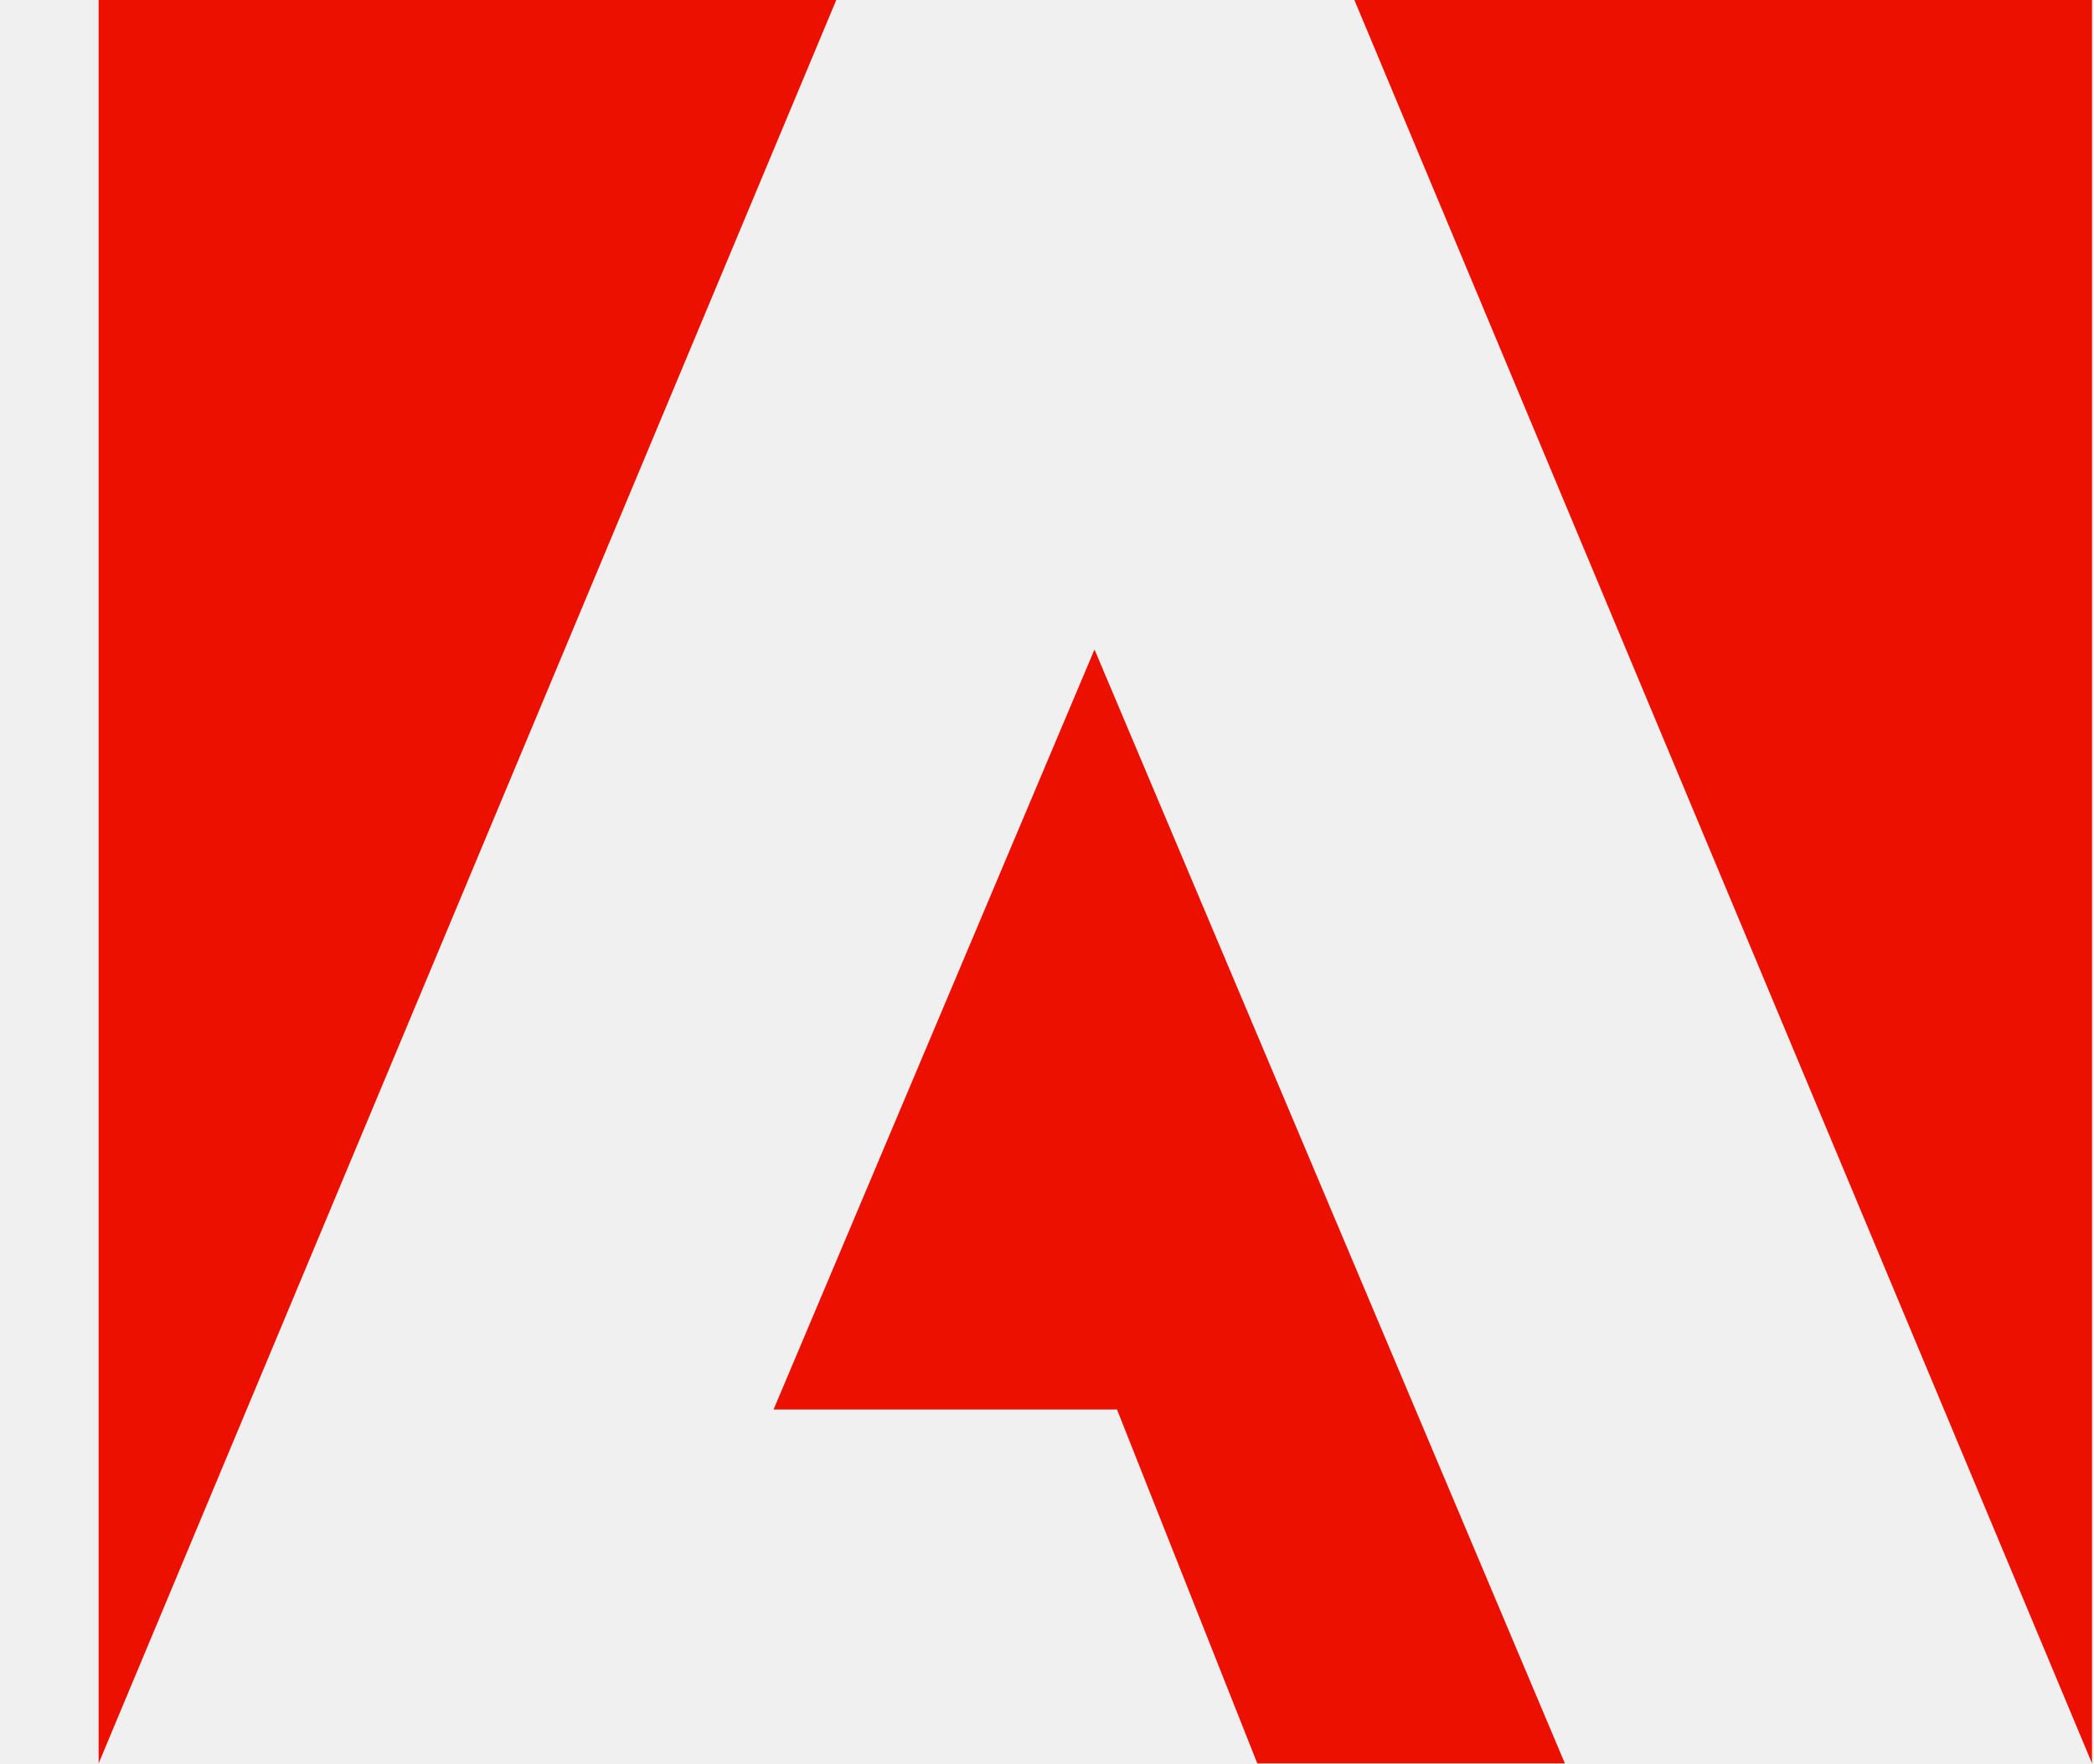
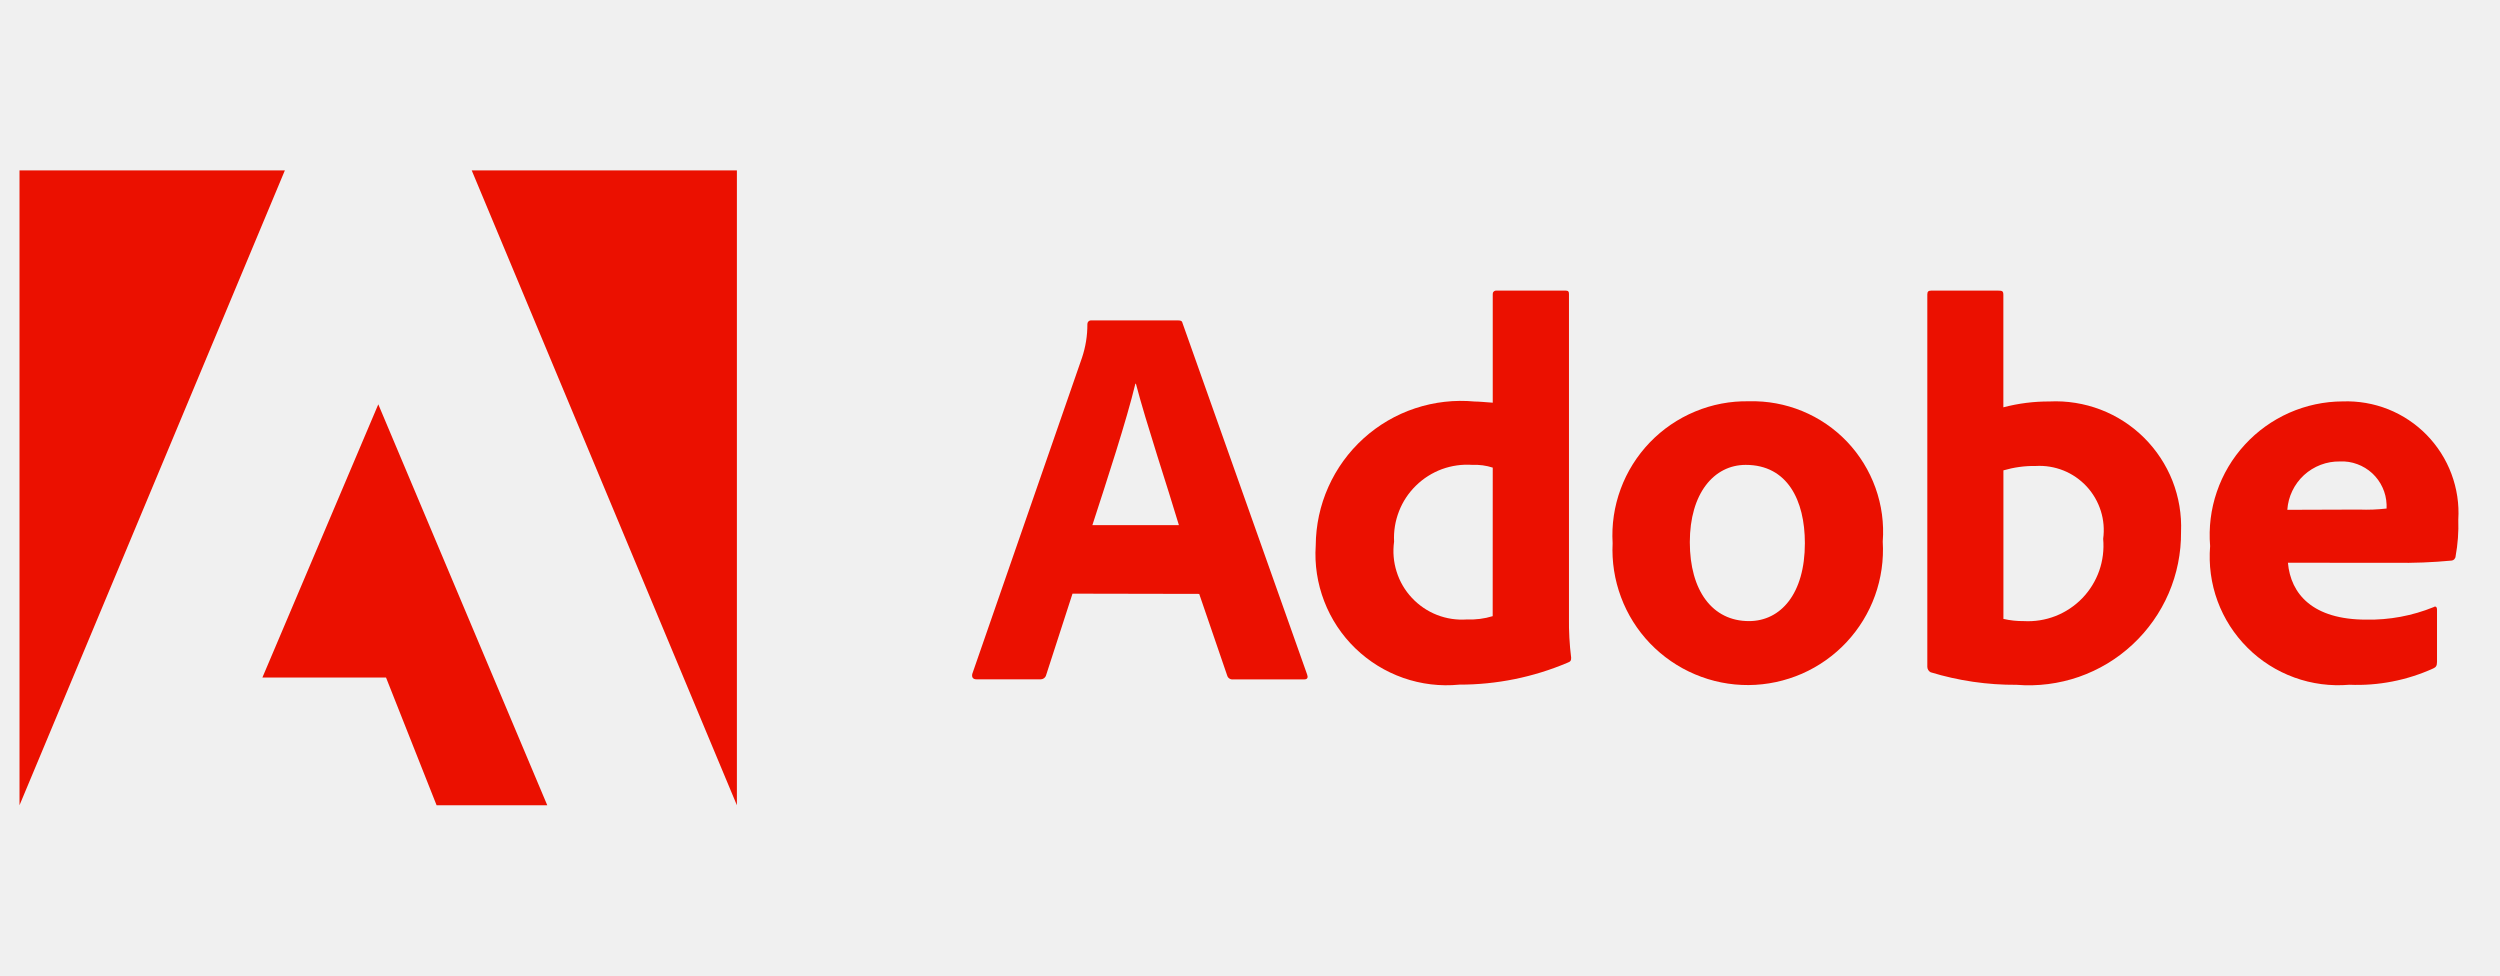
- <svg xmlns="http://www.w3.org/2000/svg" width="19" height="16" viewBox="0 0 19 16" fill="none">
-   <g clip-path="url(#clip0_762_565)">
-     <path d="M12.289 0H18.982V16L12.289 0Z" fill="#EB1000" />
-     <path d="M7.588 0H0.895V16L7.588 0Z" fill="#EB1000" />
-     <path d="M9.931 5.893L14.199 16H11.408L10.135 12.789H7.019L9.931 5.893Z" fill="#EB1000" />
+ <svg xmlns="http://www.w3.org/2000/svg" width="41" height="16" viewBox="0 0 41 16" fill="none">
+   <g clip-path="url(#clip0_814_558)">
+     <g clip-path="url(#clip1_814_558)">
+       <path d="M17.589 9.736L17.157 11.07C17.152 11.091 17.139 11.11 17.121 11.123C17.103 11.136 17.081 11.142 17.059 11.141H16.016C15.954 11.141 15.935 11.106 15.945 11.053L17.745 5.866C17.804 5.69 17.834 5.504 17.833 5.318C17.832 5.302 17.837 5.287 17.847 5.275C17.857 5.264 17.871 5.256 17.887 5.255H19.325C19.369 5.255 19.387 5.264 19.397 5.309L21.437 11.062C21.454 11.106 21.445 11.142 21.392 11.142H20.225C20.204 11.145 20.182 11.141 20.164 11.129C20.145 11.118 20.132 11.1 20.126 11.079L19.667 9.74L17.589 9.736ZM19.334 8.612C19.158 8.019 18.795 6.931 18.629 6.293H18.62C18.476 6.893 18.153 7.88 17.915 8.612H19.334Z" fill="#EB1000" />
+       <path d="M21.578 8.946C21.58 8.615 21.65 8.288 21.785 7.986C21.92 7.684 22.116 7.413 22.361 7.191C22.606 6.969 22.895 6.8 23.209 6.696C23.523 6.592 23.855 6.554 24.185 6.585C24.256 6.585 24.346 6.595 24.481 6.604V4.828C24.48 4.82 24.481 4.811 24.483 4.803C24.486 4.795 24.491 4.788 24.497 4.782C24.503 4.776 24.51 4.771 24.518 4.769C24.526 4.766 24.535 4.765 24.543 4.766H25.677C25.721 4.766 25.731 4.783 25.731 4.82V10.132C25.728 10.351 25.74 10.571 25.767 10.788C25.767 10.833 25.758 10.851 25.704 10.87C25.144 11.107 24.541 11.229 23.933 11.228C23.622 11.259 23.309 11.221 23.014 11.118C22.72 11.015 22.451 10.849 22.227 10.632C22.003 10.415 21.829 10.152 21.717 9.86C21.605 9.569 21.557 9.257 21.578 8.946ZM24.481 7.669C24.374 7.634 24.261 7.619 24.148 7.624C23.978 7.612 23.808 7.636 23.648 7.694C23.489 7.753 23.343 7.845 23.222 7.964C23.1 8.083 23.005 8.226 22.944 8.384C22.882 8.543 22.854 8.712 22.863 8.882C22.84 9.048 22.854 9.217 22.905 9.377C22.955 9.537 23.041 9.684 23.156 9.806C23.27 9.928 23.411 10.024 23.567 10.085C23.723 10.146 23.891 10.171 24.058 10.159C24.201 10.165 24.343 10.147 24.48 10.105L24.481 7.669Z" fill="#EB1000" />
+       <path d="M30.877 8.882C30.895 9.183 30.852 9.484 30.75 9.768C30.648 10.052 30.489 10.311 30.283 10.532C30.077 10.752 29.828 10.928 29.552 11.049C29.276 11.169 28.978 11.233 28.676 11.235C28.375 11.237 28.076 11.177 27.798 11.059C27.521 10.942 27.27 10.769 27.061 10.552C26.852 10.334 26.69 10.076 26.585 9.794C26.479 9.511 26.432 9.21 26.447 8.909C26.429 8.606 26.474 8.303 26.579 8.019C26.684 7.734 26.847 7.475 27.057 7.256C27.267 7.038 27.52 6.865 27.8 6.749C28.08 6.632 28.381 6.575 28.684 6.581C28.983 6.573 29.281 6.628 29.558 6.742C29.835 6.856 30.085 7.027 30.292 7.244C30.498 7.461 30.657 7.719 30.758 8.001C30.859 8.283 30.9 8.583 30.877 8.882ZM27.713 8.892C27.713 9.685 28.082 10.186 28.683 10.186C29.205 10.186 29.6 9.736 29.6 8.909C29.6 8.204 29.313 7.624 28.63 7.624C28.109 7.624 27.713 8.091 27.713 8.892Z" fill="#EB1000" />
+       <path d="M32.767 4.766C32.839 4.766 32.855 4.774 32.855 4.838V6.68C33.102 6.615 33.356 6.583 33.612 6.584C33.897 6.57 34.183 6.616 34.45 6.718C34.717 6.82 34.959 6.977 35.162 7.178C35.365 7.38 35.524 7.621 35.629 7.887C35.733 8.153 35.781 8.438 35.769 8.724C35.772 9.07 35.703 9.413 35.566 9.731C35.429 10.049 35.227 10.335 34.973 10.571C34.72 10.807 34.42 10.987 34.093 11.101C33.766 11.214 33.418 11.259 33.073 11.231C32.595 11.234 32.119 11.165 31.662 11.025C31.646 11.016 31.633 11.004 31.623 10.988C31.614 10.973 31.608 10.955 31.608 10.937V4.828C31.608 4.784 31.625 4.766 31.671 4.766H32.767ZM33.385 7.642C33.206 7.639 33.028 7.664 32.856 7.714V10.15C32.965 10.175 33.077 10.187 33.189 10.186C33.367 10.196 33.545 10.168 33.711 10.103C33.876 10.038 34.026 9.938 34.15 9.81C34.273 9.682 34.368 9.529 34.427 9.361C34.486 9.193 34.508 9.014 34.492 8.837C34.513 8.683 34.5 8.526 34.453 8.378C34.406 8.229 34.327 8.093 34.222 7.979C34.116 7.865 33.987 7.775 33.843 7.717C33.698 7.659 33.543 7.633 33.388 7.642L33.385 7.642Z" fill="#EB1000" />
+       <path d="M37.522 9.229C37.567 9.741 37.927 10.162 38.807 10.162C39.186 10.169 39.562 10.099 39.913 9.956C39.94 9.938 39.967 9.948 39.967 10.001V10.854C39.967 10.921 39.949 10.942 39.904 10.963C39.473 11.158 39.002 11.25 38.529 11.23C38.223 11.256 37.915 11.216 37.627 11.111C37.338 11.006 37.076 10.84 36.859 10.623C36.642 10.407 36.474 10.146 36.368 9.858C36.262 9.57 36.221 9.262 36.246 8.956C36.221 8.655 36.258 8.352 36.356 8.066C36.454 7.779 36.609 7.517 36.814 7.294C37.018 7.071 37.266 6.893 37.543 6.77C37.819 6.648 38.118 6.584 38.42 6.583C38.676 6.574 38.93 6.618 39.167 6.712C39.404 6.807 39.619 6.95 39.798 7.133C39.976 7.316 40.115 7.534 40.204 7.773C40.293 8.012 40.332 8.267 40.316 8.522C40.323 8.723 40.308 8.924 40.272 9.122C40.271 9.141 40.263 9.158 40.25 9.172C40.237 9.185 40.219 9.193 40.2 9.194C39.893 9.223 39.583 9.235 39.274 9.23L37.522 9.229ZM38.691 8.357C38.841 8.363 38.991 8.357 39.14 8.34V8.273C39.136 8.176 39.114 8.081 39.073 7.994C39.033 7.906 38.975 7.827 38.904 7.761C38.833 7.696 38.75 7.645 38.659 7.612C38.568 7.578 38.472 7.563 38.375 7.568C38.157 7.564 37.946 7.645 37.785 7.792C37.625 7.94 37.527 8.143 37.512 8.361L38.691 8.357Z" fill="#EB1000" />
+       <path d="M7.736 2.794H12.085V13.206L7.736 2.794Z" fill="#EB1000" />
+       <path d="M4.672 2.794H0.32V13.206L4.672 2.794Z" fill="#EB1000" />
+       <path d="M6.204 6.631L8.975 13.206H7.16L6.331 11.112H4.303L6.204 6.631Z" fill="#EB1000" />
+     </g>
  </g>
  <defs>
-     <clipPath id="clip0_762_565">
-       <rect width="18.086" height="16" fill="white" transform="translate(0.89502)" />
+     <clipPath id="clip0_814_558">
+       <rect width="40" height="16" fill="white" transform="translate(0.319702)" />
+     </clipPath>
+     <clipPath id="clip1_814_558">
+       <rect width="40" height="10.412" fill="white" transform="translate(0.319702 2.79373)" />
    </clipPath>
  </defs>
</svg>
